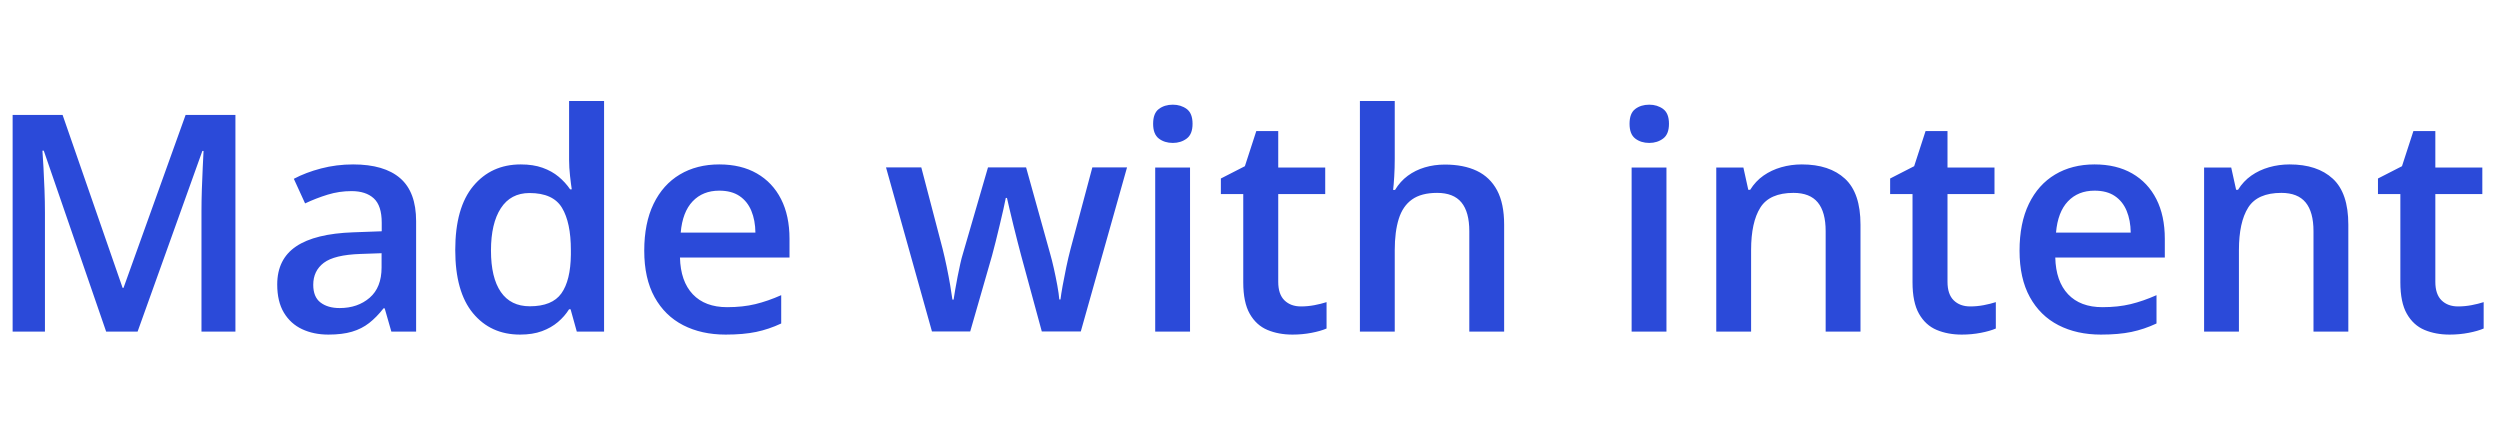
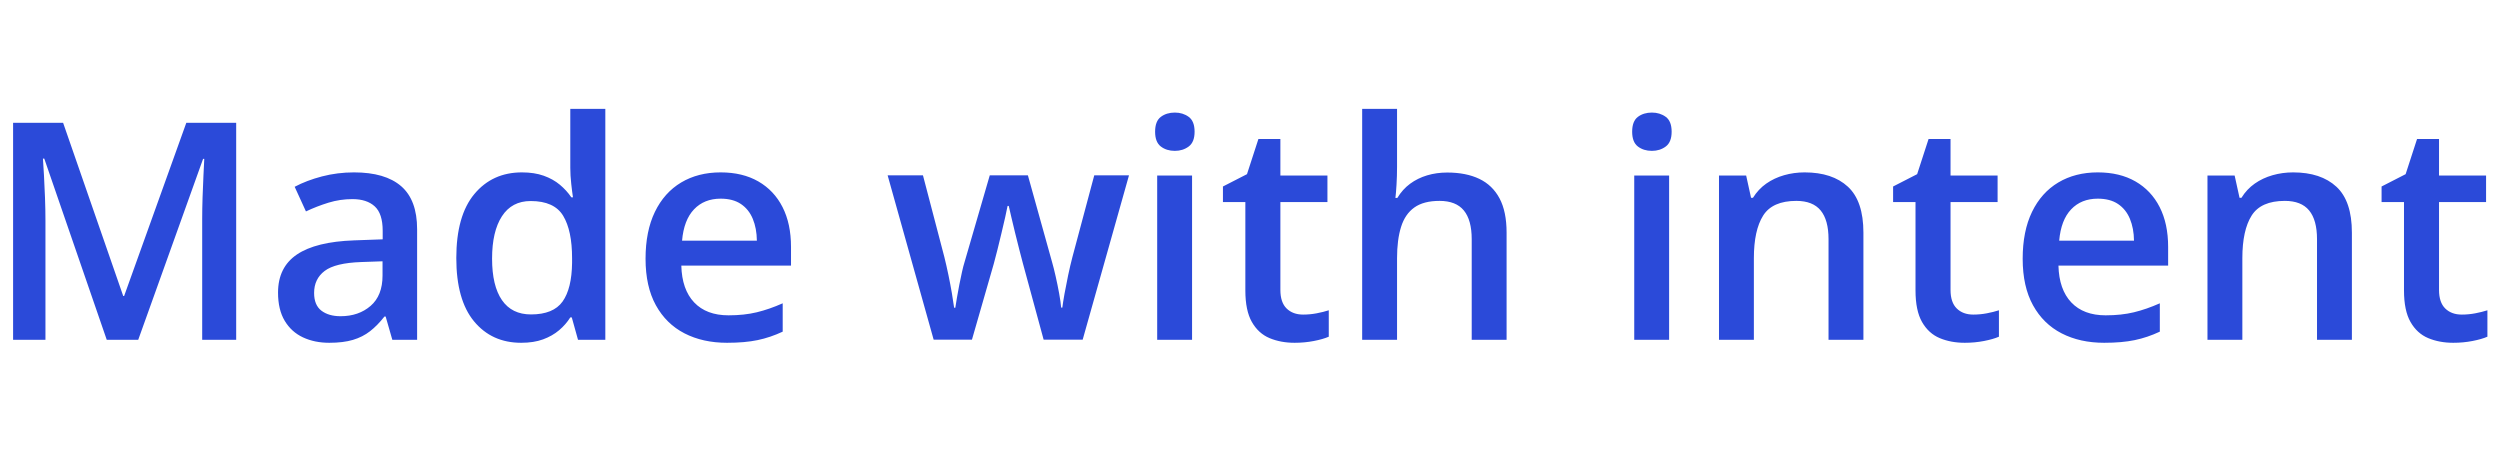
- <svg xmlns="http://www.w3.org/2000/svg" viewBox="0 0 198 35" width="198" height="35" fill="none">
-   <g transform="translate(1 8)">
-     <path transform="matrix(0.01174 0 0 0.01174 -2.254 18.265)" d="M823 0 402 -1221H393Q396 -1180 400.0 -1109.0Q404 -1038 407.0 -957.0Q410 -876 410 -802V0H192V-1462H529L934 -295H940L1359 -1462H1695V0H1466V-814Q1466 -881 1468.5 -959.0Q1471 -1037 1474.5 -1107.0Q1478 -1177 1480 -1219H1472L1035 0Z M2489 -1128Q2699 -1128 2806.5 -1035.0Q2914 -942 2914 -745V0H2747L2702 -157H2694Q2647 -97 2597.0 -58.0Q2547 -19 2481.5 0.5Q2416 20 2322 20Q2223 20 2145.0 -16.5Q2067 -53 2022.0 -128.0Q1977 -203 1977 -318Q1977 -489 2104.5 -575.0Q2232 -661 2490 -670L2682 -677V-735Q2682 -850 2628.5 -899.0Q2575 -948 2478 -948Q2395 -948 2317.0 -924.0Q2239 -900 2165 -865L2089 -1031Q2170 -1074 2273.5 -1101.0Q2377 -1128 2489 -1128ZM2681 -529 2538 -524Q2362 -518 2291.0 -464.0Q2220 -410 2220 -316Q2220 -234 2269.0 -196.5Q2318 -159 2398 -159Q2520 -159 2600.5 -228.5Q2681 -298 2681 -433Z M3615 20Q3417 20 3297.5 -124.5Q3178 -269 3178 -551Q3178 -836 3299.5 -982.0Q3421 -1128 3620 -1128Q3704 -1128 3767.0 -1105.5Q3830 -1083 3875.5 -1045.0Q3921 -1007 3953 -960H3964Q3959 -991 3952.5 -1049.5Q3946 -1108 3946 -1158V-1556H4182V0H3998L3956 -151H3946Q3916 -103 3870.5 -64.5Q3825 -26 3762.5 -3.0Q3700 20 3615 20ZM3681 -171Q3832 -171 3894.0 -258.0Q3956 -345 3958 -519V-550Q3958 -736 3898.0 -835.5Q3838 -935 3679 -935Q3552 -935 3485.5 -832.5Q3419 -730 3419 -547Q3419 -364 3485.5 -267.5Q3552 -171 3681 -171Z M4959 -1128Q5107 -1128 5213.0 -1067.0Q5319 -1006 5376.0 -894.0Q5433 -782 5433 -626V-500H4694Q4698 -339 4780.5 -252.0Q4863 -165 5012 -165Q5118 -165 5202.5 -185.5Q5287 -206 5377 -246V-55Q5294 -16 5208.0 2.0Q5122 20 5002 20Q4839 20 4715.5 -43.5Q4592 -107 4522.5 -233.0Q4453 -359 4453 -546Q4453 -732 4516.0 -862.0Q4579 -992 4693.0 -1060.0Q4807 -1128 4959 -1128ZM4959 -951Q4848 -951 4779.5 -879.0Q4711 -807 4699 -668H5203Q5202 -751 5175.5 -815.0Q5149 -879 5095.5 -915.0Q5042 -951 4959 -951Z  M7135 -1 6995 -516Q6985 -554 6971.0 -608.0Q6957 -662 6943.0 -719.5Q6929 -777 6917.5 -826.0Q6906 -875 6900 -902H6892Q6887 -875 6876.0 -826.0Q6865 -777 6851.0 -719.0Q6837 -661 6823.5 -606.0Q6810 -551 6799 -512L6652 -1H6394L6084 -1108H6322L6466 -558Q6480 -502 6493.5 -437.0Q6507 -372 6517.0 -313.0Q6527 -254 6532 -216H6540Q6544 -243 6551.0 -284.5Q6558 -326 6567.0 -371.5Q6576 -417 6585.0 -457.5Q6594 -498 6602 -523L6772 -1108H7029L7192 -523Q7203 -485 7216.0 -427.5Q7229 -370 7239.5 -312.5Q7250 -255 7253 -217H7261Q7265 -251 7275.5 -309.5Q7286 -368 7300.0 -434.5Q7314 -501 7329 -558L7476 -1108H7710L7398 -1Z M8135 -1107V0H7900V-1107ZM8019 -1531Q8073 -1531 8112.5 -1502.0Q8152 -1473 8152 -1402Q8152 -1332 8112.5 -1302.5Q8073 -1273 8019 -1273Q7963 -1273 7924.5 -1302.5Q7886 -1332 7886 -1402Q7886 -1473 7924.5 -1502.0Q7963 -1531 8019 -1531Z M8883 -170Q8929 -170 8974.0 -178.5Q9019 -187 9056 -199V-21Q9017 -4 8955.0 8.0Q8893 20 8826 20Q8732 20 8657.0 -11.5Q8582 -43 8538.0 -120.0Q8494 -197 8494 -333V-928H8343V-1033L8505 -1116L8582 -1353H8730V-1107H9047V-928H8730V-336Q8730 -252 8772.0 -211.0Q8814 -170 8883 -170Z M9516 -1556V-1165Q9516 -1104 9512.5 -1046.0Q9509 -988 9505 -956H9518Q9553 -1014 9604.0 -1051.5Q9655 -1089 9718.5 -1108.0Q9782 -1127 9854 -1127Q9981 -1127 10070.0 -1084.5Q10159 -1042 10206.5 -953.0Q10254 -864 10254 -722V0H10019V-678Q10019 -807 9966.0 -871.5Q9913 -936 9802 -936Q9695 -936 9632.5 -891.5Q9570 -847 9543.0 -760.5Q9516 -674 9516 -550V0H9281V-1556Z  M11349 -1107V0H11114V-1107ZM11233 -1531Q11287 -1531 11326.5 -1502.0Q11366 -1473 11366 -1402Q11366 -1332 11326.5 -1302.5Q11287 -1273 11233 -1273Q11177 -1273 11138.5 -1302.5Q11100 -1332 11100 -1402Q11100 -1473 11138.5 -1502.0Q11177 -1531 11233 -1531Z M12262 -1128Q12449 -1128 12553.5 -1031.5Q12658 -935 12658 -722V0H12423V-678Q12423 -807 12370.0 -871.5Q12317 -936 12206 -936Q12045 -936 11982.5 -837.0Q11920 -738 11920 -550V0H11685V-1107H11868L11901 -957H11914Q11950 -1015 12003.5 -1052.5Q12057 -1090 12123.5 -1109.0Q12190 -1128 12262 -1128Z M13398 -170Q13444 -170 13489.0 -178.5Q13534 -187 13571 -199V-21Q13532 -4 13470.0 8.0Q13408 20 13341 20Q13247 20 13172.0 -11.5Q13097 -43 13053.0 -120.0Q13009 -197 13009 -333V-928H12858V-1033L13020 -1116L13097 -1353H13245V-1107H13562V-928H13245V-336Q13245 -252 13287.0 -211.0Q13329 -170 13398 -170Z M14237 -1128Q14385 -1128 14491.0 -1067.0Q14597 -1006 14654.0 -894.0Q14711 -782 14711 -626V-500H13972Q13976 -339 14058.5 -252.0Q14141 -165 14290 -165Q14396 -165 14480.5 -185.5Q14565 -206 14655 -246V-55Q14572 -16 14486.0 2.0Q14400 20 14280 20Q14117 20 13993.5 -43.5Q13870 -107 13800.5 -233.0Q13731 -359 13731 -546Q13731 -732 13794.0 -862.0Q13857 -992 13971.0 -1060.0Q14085 -1128 14237 -1128ZM14237 -951Q14126 -951 14057.5 -879.0Q13989 -807 13977 -668H14481Q14480 -751 14453.5 -815.0Q14427 -879 14373.5 -915.0Q14320 -951 14237 -951Z M15553 -1128Q15740 -1128 15844.5 -1031.5Q15949 -935 15949 -722V0H15714V-678Q15714 -807 15661.0 -871.5Q15608 -936 15497 -936Q15336 -936 15273.5 -837.0Q15211 -738 15211 -550V0H14976V-1107H15159L15192 -957H15205Q15241 -1015 15294.5 -1052.5Q15348 -1090 15414.5 -1109.0Q15481 -1128 15553 -1128Z M16689 -170Q16735 -170 16780.0 -178.5Q16825 -187 16862 -199V-21Q16823 -4 16761.0 8.0Q16699 20 16632 20Q16538 20 16463.0 -11.5Q16388 -43 16344.0 -120.0Q16300 -197 16300 -333V-928H16149V-1033L16311 -1116L16388 -1353H16536V-1107H16853V-928H16536V-336Q16536 -252 16578.0 -211.0Q16620 -170 16689 -170Z" fill="#2B4AD9" />
+ <svg xmlns="http://www.w3.org/2000/svg" viewBox="0 0 191 35" width="191" height="35" fill="none">
+   <g transform="translate(1 8.32)">
+     <path transform="matrix(0.01134 0 0 0.01134 -2.177 17.642)" d="M823 0 402 -1221H393Q396 -1180 400.0 -1109.0Q404 -1038 407.0 -957.0Q410 -876 410 -802V0H192V-1462H529L934 -295H940L1359 -1462H1695V0H1466V-814Q1466 -881 1468.5 -959.0Q1471 -1037 1474.5 -1107.0Q1478 -1177 1480 -1219H1472L1035 0Z M2489 -1128Q2699 -1128 2806.5 -1035.0Q2914 -942 2914 -745V0H2747L2702 -157H2694Q2647 -97 2597.0 -58.0Q2547 -19 2481.5 0.5Q2416 20 2322 20Q2223 20 2145.0 -16.5Q2067 -53 2022.0 -128.0Q1977 -203 1977 -318Q1977 -489 2104.5 -575.0Q2232 -661 2490 -670L2682 -677V-735Q2682 -850 2628.5 -899.0Q2575 -948 2478 -948Q2395 -948 2317.0 -924.0Q2239 -900 2165 -865L2089 -1031Q2170 -1074 2273.5 -1101.0Q2377 -1128 2489 -1128ZM2681 -529 2538 -524Q2362 -518 2291.0 -464.0Q2220 -410 2220 -316Q2220 -234 2269.0 -196.5Q2318 -159 2398 -159Q2520 -159 2600.5 -228.5Q2681 -298 2681 -433Z M3615 20Q3417 20 3297.5 -124.5Q3178 -269 3178 -551Q3178 -836 3299.5 -982.0Q3421 -1128 3620 -1128Q3704 -1128 3767.0 -1105.5Q3830 -1083 3875.5 -1045.0Q3921 -1007 3953 -960H3964Q3959 -991 3952.5 -1049.5Q3946 -1108 3946 -1158V-1556H4182V0H3998L3956 -151H3946Q3916 -103 3870.5 -64.5Q3825 -26 3762.5 -3.0Q3700 20 3615 20ZM3681 -171Q3832 -171 3894.0 -258.0Q3956 -345 3958 -519V-550Q3958 -736 3898.0 -835.5Q3838 -935 3679 -935Q3552 -935 3485.5 -832.5Q3419 -730 3419 -547Q3419 -364 3485.5 -267.5Q3552 -171 3681 -171Z M4959 -1128Q5107 -1128 5213.0 -1067.0Q5319 -1006 5376.0 -894.0Q5433 -782 5433 -626V-500H4694Q4698 -339 4780.5 -252.0Q4863 -165 5012 -165Q5118 -165 5202.5 -185.5Q5287 -206 5377 -246V-55Q5294 -16 5208.0 2.0Q5122 20 5002 20Q4839 20 4715.5 -43.5Q4592 -107 4522.5 -233.0Q4453 -359 4453 -546Q4453 -732 4516.0 -862.0Q4579 -992 4693.0 -1060.0Q4807 -1128 4959 -1128ZM4959 -951Q4848 -951 4779.5 -879.0Q4711 -807 4699 -668H5203Q5202 -751 5175.5 -815.0Q5149 -879 5095.5 -915.0Q5042 -951 4959 -951Z  M7135 -1 6995 -516Q6985 -554 6971.0 -608.0Q6957 -662 6943.0 -719.5Q6929 -777 6917.5 -826.0Q6906 -875 6900 -902H6892Q6887 -875 6876.0 -826.0Q6865 -777 6851.0 -719.0Q6837 -661 6823.5 -606.0Q6810 -551 6799 -512L6652 -1H6394L6084 -1108H6322L6466 -558Q6480 -502 6493.5 -437.0Q6507 -372 6517.0 -313.0Q6527 -254 6532 -216H6540Q6544 -243 6551.0 -284.5Q6558 -326 6567.0 -371.5Q6576 -417 6585.0 -457.5Q6594 -498 6602 -523L6772 -1108H7029L7192 -523Q7203 -485 7216.0 -427.5Q7229 -370 7239.5 -312.5Q7250 -255 7253 -217H7261Q7265 -251 7275.5 -309.5Q7286 -368 7300.0 -434.5Q7314 -501 7329 -558L7476 -1108H7710L7398 -1Z M8135 -1107V0H7900V-1107ZM8019 -1531Q8073 -1531 8112.5 -1502.0Q8152 -1473 8152 -1402Q8152 -1332 8112.5 -1302.5Q8073 -1273 8019 -1273Q7963 -1273 7924.5 -1302.5Q7886 -1332 7886 -1402Q7886 -1473 7924.5 -1502.0Q7963 -1531 8019 -1531Z M8883 -170Q8929 -170 8974.0 -178.5Q9019 -187 9056 -199V-21Q9017 -4 8955.0 8.0Q8893 20 8826 20Q8732 20 8657.0 -11.5Q8582 -43 8538.0 -120.0Q8494 -197 8494 -333V-928H8343V-1033L8505 -1116L8582 -1353H8730V-1107H9047V-928H8730V-336Q8730 -252 8772.0 -211.0Q8814 -170 8883 -170Z M9516 -1556V-1165Q9516 -1104 9512.5 -1046.0Q9509 -988 9505 -956H9518Q9553 -1014 9604.0 -1051.5Q9655 -1089 9718.5 -1108.0Q9782 -1127 9854 -1127Q9981 -1127 10070.0 -1084.5Q10159 -1042 10206.5 -953.0Q10254 -864 10254 -722V0H10019V-678Q10019 -807 9966.0 -871.5Q9913 -936 9802 -936Q9695 -936 9632.5 -891.5Q9570 -847 9543.0 -760.5Q9516 -674 9516 -550V0H9281V-1556Z  M11349 -1107V0H11114V-1107ZM11233 -1531Q11287 -1531 11326.5 -1502.0Q11366 -1473 11366 -1402Q11366 -1332 11326.5 -1302.5Q11287 -1273 11233 -1273Q11177 -1273 11138.5 -1302.5Q11100 -1332 11100 -1402Q11100 -1473 11138.5 -1502.0Q11177 -1531 11233 -1531Z M12262 -1128Q12449 -1128 12553.5 -1031.5Q12658 -935 12658 -722V0H12423V-678Q12423 -807 12370.0 -871.5Q12317 -936 12206 -936Q12045 -936 11982.5 -837.0Q11920 -738 11920 -550V0H11685V-1107H11868L11901 -957H11914Q11950 -1015 12003.5 -1052.5Q12057 -1090 12123.5 -1109.0Q12190 -1128 12262 -1128Z M13398 -170Q13444 -170 13489.0 -178.5Q13534 -187 13571 -199V-21Q13532 -4 13470.0 8.0Q13408 20 13341 20Q13247 20 13172.0 -11.5Q13097 -43 13053.0 -120.0Q13009 -197 13009 -333V-928H12858V-1033L13020 -1116L13097 -1353H13245V-1107H13562V-928H13245V-336Q13245 -252 13287.0 -211.0Q13329 -170 13398 -170Z M14237 -1128Q14385 -1128 14491.0 -1067.0Q14597 -1006 14654.0 -894.0Q14711 -782 14711 -626V-500H13972Q13976 -339 14058.5 -252.0Q14141 -165 14290 -165Q14396 -165 14480.5 -185.5Q14565 -206 14655 -246V-55Q14572 -16 14486.0 2.0Q14400 20 14280 20Q14117 20 13993.5 -43.5Q13870 -107 13800.5 -233.0Q13731 -359 13731 -546Q13731 -732 13794.0 -862.0Q13857 -992 13971.0 -1060.0Q14085 -1128 14237 -1128ZM14237 -951Q14126 -951 14057.5 -879.0Q13989 -807 13977 -668H14481Q14480 -751 14453.5 -815.0Q14427 -879 14373.5 -915.0Q14320 -951 14237 -951Z M15553 -1128Q15740 -1128 15844.5 -1031.5Q15949 -935 15949 -722V0H15714V-678Q15714 -807 15661.0 -871.5Q15608 -936 15497 -936Q15336 -936 15273.5 -837.0Q15211 -738 15211 -550V0H14976V-1107H15159L15192 -957H15205Q15241 -1015 15294.5 -1052.5Q15348 -1090 15414.5 -1109.0Q15481 -1128 15553 -1128Z M16689 -170Q16735 -170 16780.0 -178.5Q16825 -187 16862 -199V-21Q16823 -4 16761.0 8.0Q16699 20 16632 20Q16538 20 16463.0 -11.5Q16388 -43 16344.0 -120.0Q16300 -197 16300 -333V-928H16149V-1033L16311 -1116L16388 -1353H16536V-1107H16853V-928H16536V-336Q16536 -252 16578.0 -211.0Q16620 -170 16689 -170Z" fill="#2B4AD9" />
  </g>
</svg>
